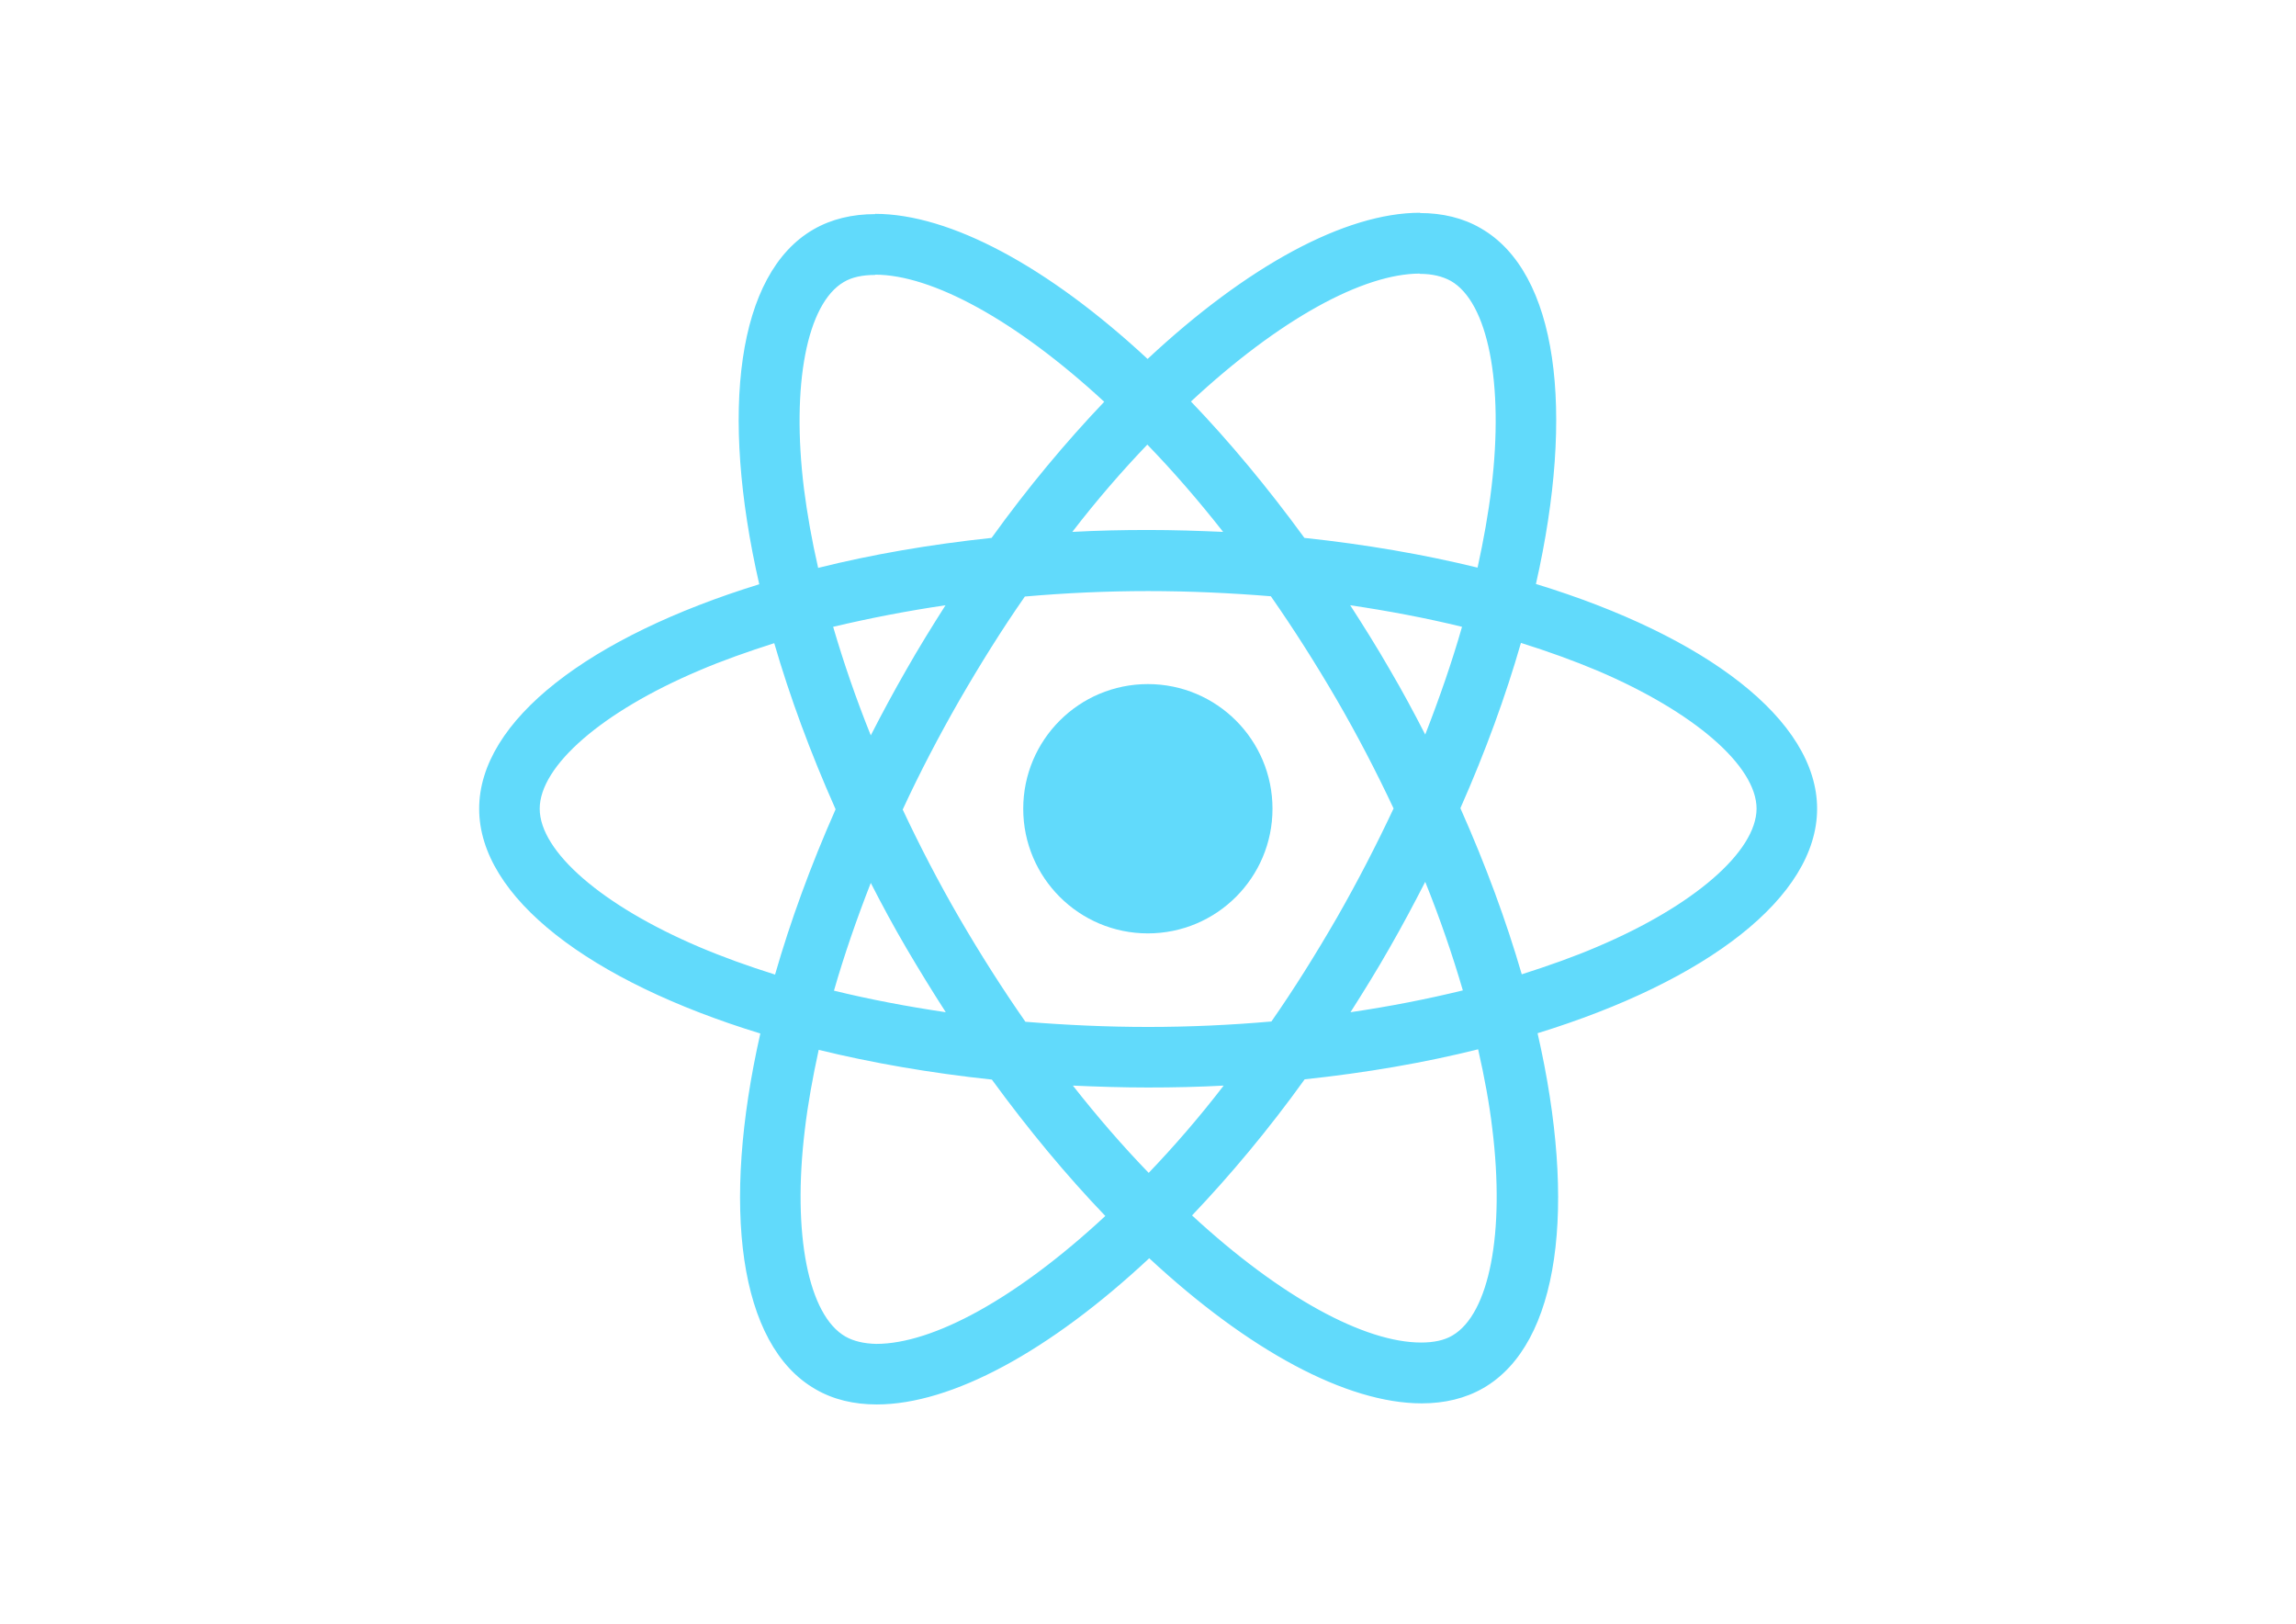
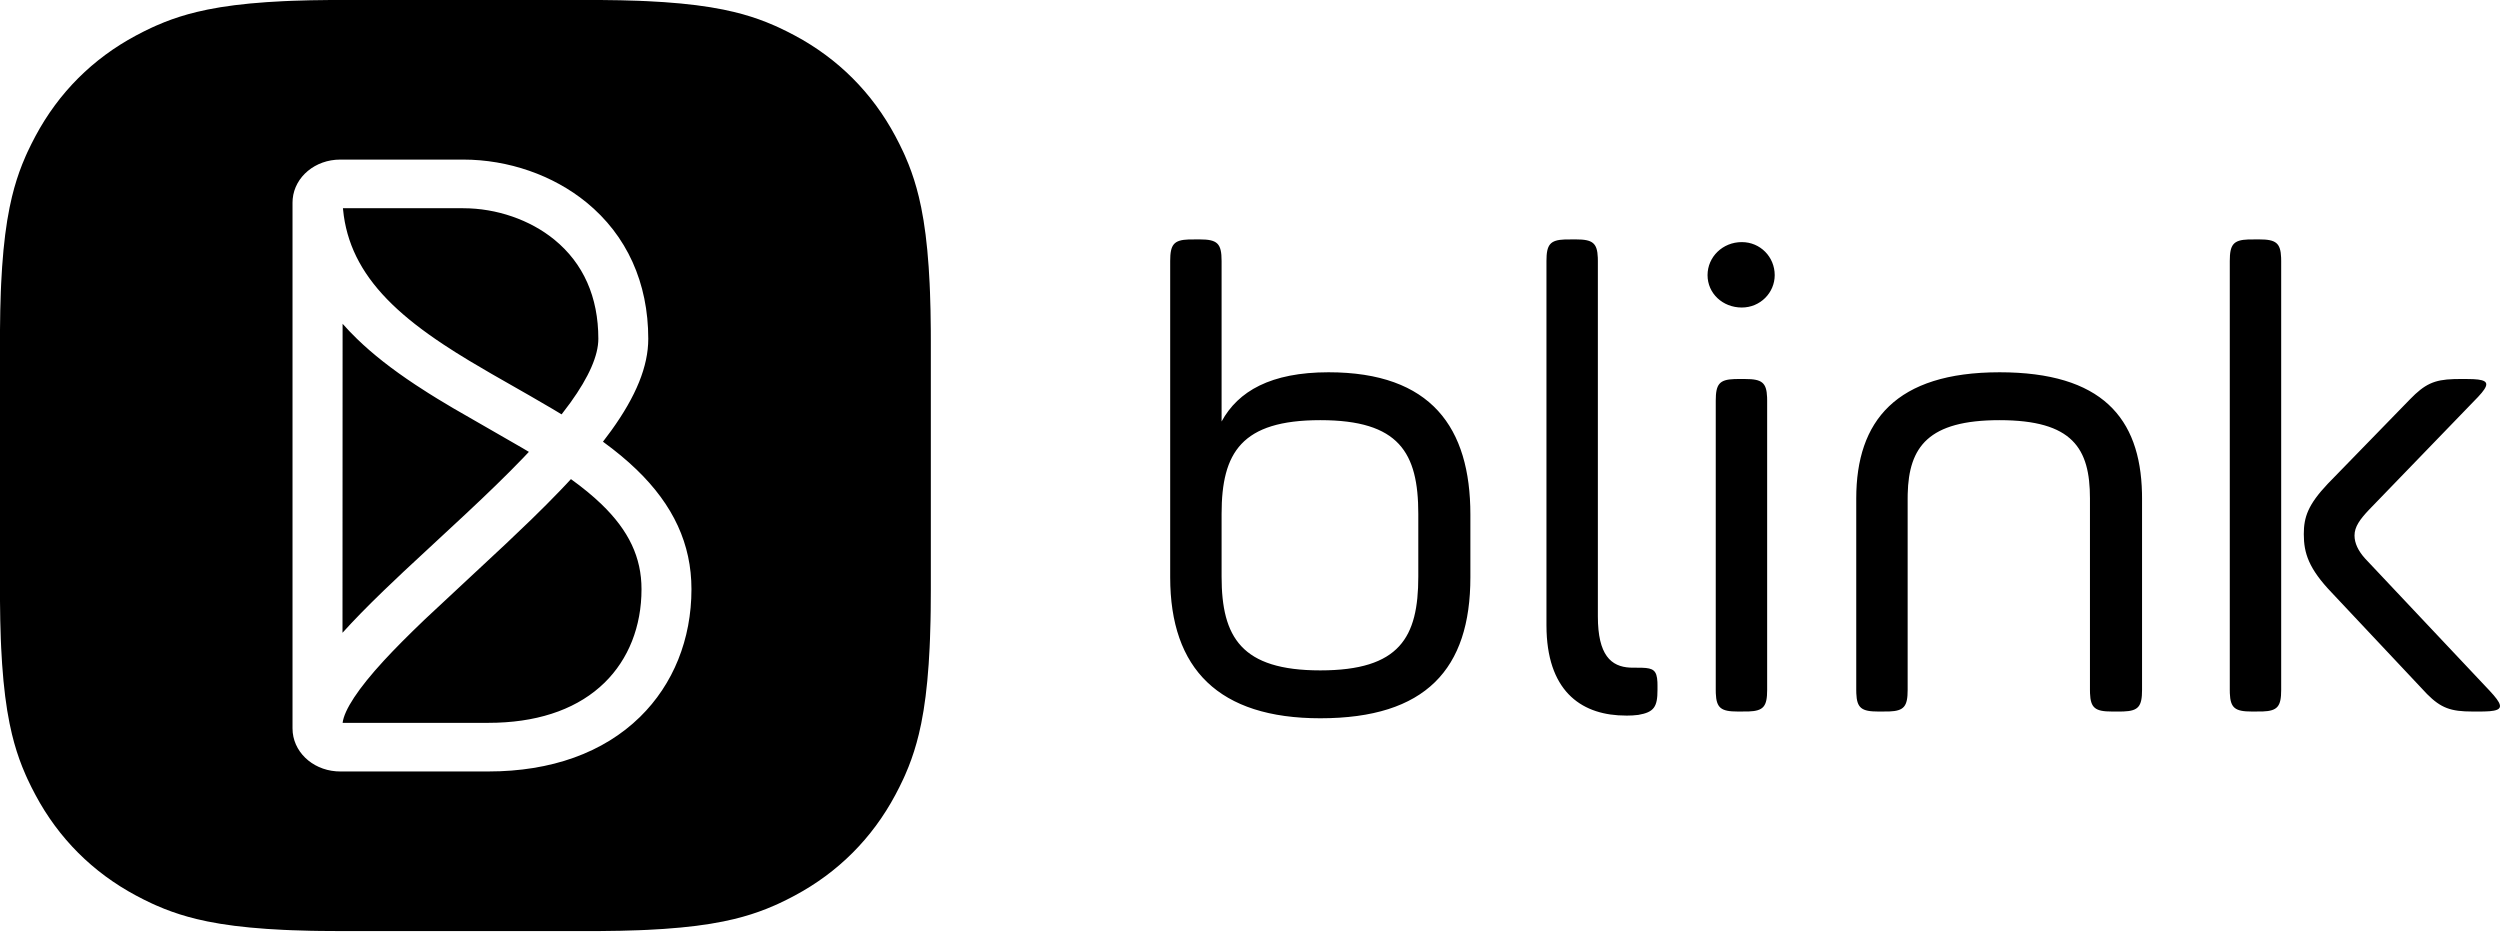
- <svg xmlns="http://www.w3.org/2000/svg" viewBox="0 0 841.9 595.3">
-   <g fill="#61DAFB">
-     <path d="M666.3 296.5c0-32.5-40.7-63.3-103.1-82.4 14.4-63.6 8-114.2-20.2-130.4-6.5-3.8-14.1-5.6-22.4-5.6v22.3c4.6 0 8.3.9 11.4 2.6 13.6 7.8 19.5 37.5 14.9 75.7-1.1 9.4-2.9 19.3-5.1 29.4-19.6-4.8-41-8.5-63.5-10.9-13.5-18.5-27.5-35.3-41.6-50 32.6-30.3 63.2-46.9 84-46.9V78c-27.5 0-63.5 19.6-99.9 53.6-36.4-33.8-72.4-53.2-99.9-53.2v22.3c20.7 0 51.4 16.5 84 46.6-14 14.7-28 31.4-41.3 49.9-22.6 2.4-44 6.1-63.6 11-2.3-10-4-19.7-5.2-29-4.7-38.2 1.1-67.9 14.6-75.8 3-1.8 6.9-2.6 11.5-2.6V78.5c-8.4 0-16 1.8-22.6 5.6-28.1 16.2-34.4 66.7-19.9 130.1-62.2 19.2-102.7 49.9-102.7 82.3 0 32.5 40.7 63.3 103.1 82.4-14.4 63.6-8 114.2 20.2 130.4 6.5 3.8 14.1 5.6 22.5 5.6 27.5 0 63.5-19.6 99.9-53.6 36.4 33.8 72.4 53.2 99.9 53.2 8.4 0 16-1.8 22.6-5.6 28.1-16.2 34.4-66.7 19.9-130.1 62-19.1 102.5-49.9 102.5-82.3zm-130.2-66.7c-3.7 12.9-8.3 26.2-13.5 39.5-4.1-8-8.4-16-13.1-24-4.6-8-9.5-15.8-14.4-23.4 14.2 2.1 27.9 4.7 41 7.9zm-45.8 106.5c-7.8 13.5-15.8 26.3-24.1 38.2-14.9 1.3-30 2-45.2 2-15.1 0-30.2-.7-45-1.9-8.3-11.9-16.4-24.6-24.2-38-7.6-13.1-14.5-26.4-20.8-39.8 6.2-13.4 13.2-26.8 20.7-39.9 7.8-13.5 15.8-26.3 24.1-38.2 14.9-1.3 30-2 45.2-2 15.1 0 30.2.7 45 1.9 8.3 11.9 16.4 24.6 24.2 38 7.6 13.1 14.5 26.4 20.8 39.8-6.3 13.4-13.2 26.8-20.7 39.9zm32.3-13c5.4 13.4 10 26.8 13.8 39.8-13.1 3.2-26.9 5.9-41.2 8 4.9-7.7 9.8-15.6 14.4-23.7 4.6-8 8.9-16.1 13-24.1zM421.2 430c-9.3-9.6-18.6-20.3-27.8-32 9 .4 18.2.7 27.5.7 9.4 0 18.7-.2 27.8-.7-9 11.7-18.3 22.4-27.5 32zm-74.4-58.9c-14.2-2.1-27.9-4.7-41-7.9 3.7-12.9 8.3-26.2 13.5-39.5 4.1 8 8.4 16 13.1 24 4.7 8 9.5 15.8 14.4 23.4zM420.7 163c9.3 9.6 18.6 20.3 27.8 32-9-.4-18.2-.7-27.5-.7-9.4 0-18.7.2-27.8.7 9-11.7 18.3-22.4 27.5-32zm-74 58.9c-4.9 7.7-9.8 15.6-14.4 23.7-4.6 8-8.9 16-13 24-5.4-13.4-10-26.8-13.8-39.8 13.1-3.1 26.9-5.8 41.2-7.9zm-90.5 125.2c-35.4-15.1-58.3-34.9-58.3-50.6 0-15.7 22.9-35.6 58.3-50.6 8.6-3.7 18-7 27.7-10.1 5.7 19.6 13.2 40 22.5 60.9-9.2 20.8-16.6 41.1-22.2 60.6-9.9-3.1-19.3-6.5-28-10.2zM310 490c-13.6-7.8-19.5-37.5-14.9-75.7 1.1-9.4 2.9-19.3 5.1-29.4 19.6 4.8 41 8.5 63.5 10.9 13.5 18.5 27.5 35.3 41.6 50-32.6 30.3-63.2 46.9-84 46.9-4.5-.1-8.3-1-11.3-2.7zm237.2-76.2c4.7 38.2-1.1 67.9-14.6 75.8-3 1.8-6.9 2.6-11.5 2.6-20.7 0-51.4-16.5-84-46.6 14-14.7 28-31.4 41.3-49.9 22.6-2.4 44-6.1 63.6-11 2.3 10.1 4.1 19.8 5.2 29.1zm38.5-66.7c-8.6 3.7-18 7-27.7 10.1-5.7-19.6-13.2-40-22.5-60.9 9.2-20.8 16.6-41.1 22.2-60.6 9.9 3.1 19.3 6.5 28.1 10.2 35.4 15.1 58.3 34.9 58.3 50.6-.1 15.7-23 35.6-58.4 50.6zM320.8 78.4z" />
-     <circle cx="420.9" cy="296.5" r="45.7" />
-     <path d="M520.5 78.1z" />
-   </g>
+ <svg xmlns="http://www.w3.org/2000/svg" viewBox="0 0 537 200">
+   <path d="m70.957 0h58.02l4.284 0.058 3.959 0.116c0.634 0.024 1.255 0.051 1.865 0.08l3.512 0.202c5.06 0.346 9.207 0.882 12.772 1.604l2.294 0.509c2.584 0.625 4.86 1.361 6.983 2.205l1.787 0.75c0.293 0.129 0.583 0.261 0.872 0.394l1.716 0.828 1.696 0.88c9.31 4.98 16.616 12.289 21.595 21.601l0.88 1.696 0.828 1.716c0.134 0.289 0.265 0.58 0.394 0.872l0.749 1.787c0.844 2.124 1.579 4.401 2.204 6.985l0.508 2.294c0.722 3.566 1.258 7.714 1.604 12.775l0.202 3.513c0.029 0.609 0.055 1.231 0.08 1.865l0.116 3.96 0.058 4.285c0.005 0.743 0.007 1.5 0.007 2.271v53.494l-0.029 4.456c-0.01 0.714-0.022 1.414-0.036 2.101l-0.116 3.96c-0.024 0.634-0.051 1.256-0.08 1.865l-0.202 3.513c-0.345 5.062-0.882 9.21-1.604 12.775l-0.508 2.294c-0.625 2.584-1.361 4.861-2.204 6.985l-0.749 1.787c-0.129 0.293-0.261 0.584-0.394 0.872l-0.828 1.716-0.88 1.696c-4.979 9.312-12.285 16.621-21.595 21.601l-1.696 0.88-1.716 0.828c-0.289 0.134-0.579 0.265-0.872 0.394l-1.787 0.75c-2.124 0.844-4.4 1.58-6.983 2.205l-2.294 0.509c-3.564 0.722-7.712 1.259-12.772 1.604l-3.512 0.202c-0.609 0.029-1.23 0.055-1.865 0.08l-3.959 0.116-4.284 0.058c-0.742 0.005-1.499 0.007-2.271 0.007h-53.479l-4.455-0.029c-0.714-0.01-1.414-0.022-2.1-0.036l-3.959-0.116c-0.634-0.024-1.255-0.051-1.865-0.08l-3.512-0.202c-5.06-0.346-9.207-0.882-12.772-1.604l-2.294-0.509c-2.584-0.625-4.86-1.361-6.983-2.205l-1.787-0.75c-0.293-0.129-0.583-0.261-0.872-0.394l-1.716-0.828-1.696-0.88c-9.31-4.98-16.616-12.289-21.595-21.601l-0.88-1.696-0.828-1.716c-0.134-0.289-0.265-0.58-0.394-0.872l-0.749-1.787c-0.844-2.124-1.579-4.401-2.204-6.985l-0.508-2.294c-0.722-3.566-1.258-7.714-1.604-12.775l-0.202-3.513c-0.029-0.609-0.055-1.231-0.08-1.865l-0.116-3.96-0.058-4.285v-58.037l0.058-4.285 0.116-3.96c0.024-0.634 0.051-1.256 0.08-1.865l0.202-3.513c0.345-5.062 0.882-9.21 1.604-12.775l0.508-2.294c0.625-2.584 1.361-4.861 2.204-6.985l0.749-1.787c0.129-0.293 0.261-0.584 0.394-0.872l0.828-1.716 0.88-1.696c4.979-9.312 12.285-16.621 21.595-21.601l1.696-0.88 1.716-0.828c0.289-0.134 0.579-0.265 0.872-0.394l1.787-0.75c2.124-0.844 4.4-1.58 6.983-2.205l2.294-0.509c3.564-0.722 7.712-1.259 12.772-1.604l3.512-0.202c0.609-0.029 1.23-0.055 1.865-0.08l3.959-0.116 4.284-0.058zm28.53 34.28h-26.424c-5.339 0-9.743 3.668-10.192 8.44l-0.038 0.805v112.94c0 4.886 4.124 8.812 9.349 9.211l0.881 0.034h31.853c13.475 0 24.709-4.027 32.559-11.714 7.16-7.011 11.051-16.696 11.051-27.438 0-9.665-3.869-18.06-11.803-25.702-2.078-2.002-4.441-3.966-7.207-5.98 0.624-0.805 1.216-1.596 1.78-2.377 5.344-7.411 7.952-13.822 7.952-19.726 0-12.045-4.602-22.215-13.275-29.297-7.178-5.862-16.802-9.199-26.486-9.199zm23.15 68.633c2.562 1.845 4.709 3.611 6.541 5.375 5.907 5.69 8.619 11.463 8.619 18.273 0 7.996-2.792 15.04-7.929 20.071-5.441 5.328-13.313 8.274-23.095 8.603l-1.857 0.031-31.323-0.001c0.33-2.734 3.318-7.341 8.862-13.361l1.857-1.974 2.067-2.116 2.316-2.297 2.603-2.516 17.461-16.281 5.356-5.116 3.208-3.167c1.022-1.025 1.996-2.02 2.927-2.988l1.364-1.433 1.024-1.103zm135.05-51.489c3.828 0 4.711 0.869 4.711 4.636v34.48c3.533-6.519 10.6-10.576 22.966-10.576 22.083 0 30.474 11.88 30.474 30.569v13.473c0 19.703-9.569 30.279-32.241 30.279-21.788 0-32.241-10.576-32.241-30.279v-67.946c0-3.516 0.769-4.507 3.984-4.624l2.346-0.012zm80.823 0c3.572 0 4.58 0.757 4.699 3.921l0.012 0.715v76.349c0 8.315 2.829 10.797 6.94 10.997l2.588 0.029c2.314 0.078 3.151 0.534 3.266 3.072l0.014 0.679v1.014c0 3.622-0.736 4.781-4.122 5.36l-1.23 0.114-0.975 0.03-0.445 0.001c-9.118 0-16.582-4.749-17.054-18.054l-0.024-1.359v-78.232c0-3.516 0.769-4.507 3.984-4.624l2.346-0.012zm36.363 29.989c3.572 0 4.58 0.757 4.699 3.921l0.012 0.715v62.151c0 3.516-0.769 4.507-3.984 4.624l-2.346 0.012c-3.572 0-4.58-0.757-4.699-3.921l-0.012-0.715v-62.151c0-3.516 0.769-4.507 3.984-4.624l0.727-0.012h1.619zm54.618-1.449c22.001 0 30.237 9.813 30.608 25.93l0.013 1.162v41.144c0 3.516-0.769 4.507-3.984 4.624l-0.727 0.012h-1.767c-3.572 0-4.58-0.757-4.699-3.921l-0.012-0.715v-41.144c0-10.721-3.68-16.805-19.433-16.805-15.275 0-19.476 5.721-19.716 15.844l-0.011 0.962v41.144c0 3.516-0.769 4.507-3.984 4.624l-2.346 0.012c-3.572 0-4.58-0.757-4.699-3.921l-0.012-0.715v-41.144c0-16.661 8.539-27.092 30.769-27.092zm55.796-28.54c3.572 0 4.58 0.757 4.699 3.921l0.012 0.715v92.14c0 3.516-0.769 4.507-3.984 4.624l-2.346 0.012c-3.572 0-4.58-0.757-4.699-3.921l-0.012-0.715v-92.14c0-3.516 0.769-4.507 3.984-4.624l2.346-0.012zm42.841 29.989h1.767l1.361 0.028c3.055 0.143 3.518 0.874 1.824 2.924l-0.792 0.892-23.446 24.262c-1.914 2.028-3.092 3.622-3.092 5.505 0 1.648 0.789 3.296 2.268 4.944l26.734 28.377 0.904 1.006c1.98 2.318 1.831 3.193-0.88 3.42l-1.222 0.058-2.482 0.007c-4.648 0-6.757-0.75-9.746-3.756l-20.434-21.741c-5.005-5.215-6.036-8.548-6.036-12.604 0-3.667 0.906-6.316 5.143-10.81l17.676-18.164c3.144-3.229 5.146-4.209 9.424-4.332l1.029-0.014zm-244.53 8.837c-16.93 0-21.2 6.954-21.2 20.138v13.473c0 13.039 4.269 20.138 21.2 20.138 17.077 0 21.052-7.099 21.052-20.138v-13.473c0-13.184-4.122-20.138-21.052-20.138zm-210.01-20.703c0.964 1.093 1.993 2.17 3.088 3.232 3.417 3.313 7.486 6.506 12.562 9.866l2.766 1.788 1.976 1.228 3.357 2.012 14.792 8.513 1.474 0.875-1.272 1.344-2.76 2.815-3.033 2.993-2.999 2.885-3.471 3.273-13.346 12.396-4.352 4.141-2.567 2.512-2.297 2.315-2.07 2.159-1.867 2.027 0.02-66.373zm25.904-24.819c7.167 0 14.355 2.48 19.593 6.757 6.215 5.075 9.439 12.311 9.439 21.291 0 3.544-1.986 8.149-6.004 13.722-0.589 0.816-1.217 1.65-1.89 2.507l-1.977-1.187-4.756-2.768-8.418-4.81-4.715-2.775-2.886-1.777-2.608-1.685c-4.523-2.994-8.096-5.792-11.023-8.629-6.037-5.853-9.396-11.975-10.398-19.007l-0.189-1.641 25.834 0.002zm274.65 7.275c3.975 0 7.066 3.187 7.066 7.099 0 3.767-3.092 6.954-7.066 6.954-4.122 0-7.361-3.042-7.361-6.954s3.239-7.099 7.361-7.099z" />
</svg>
